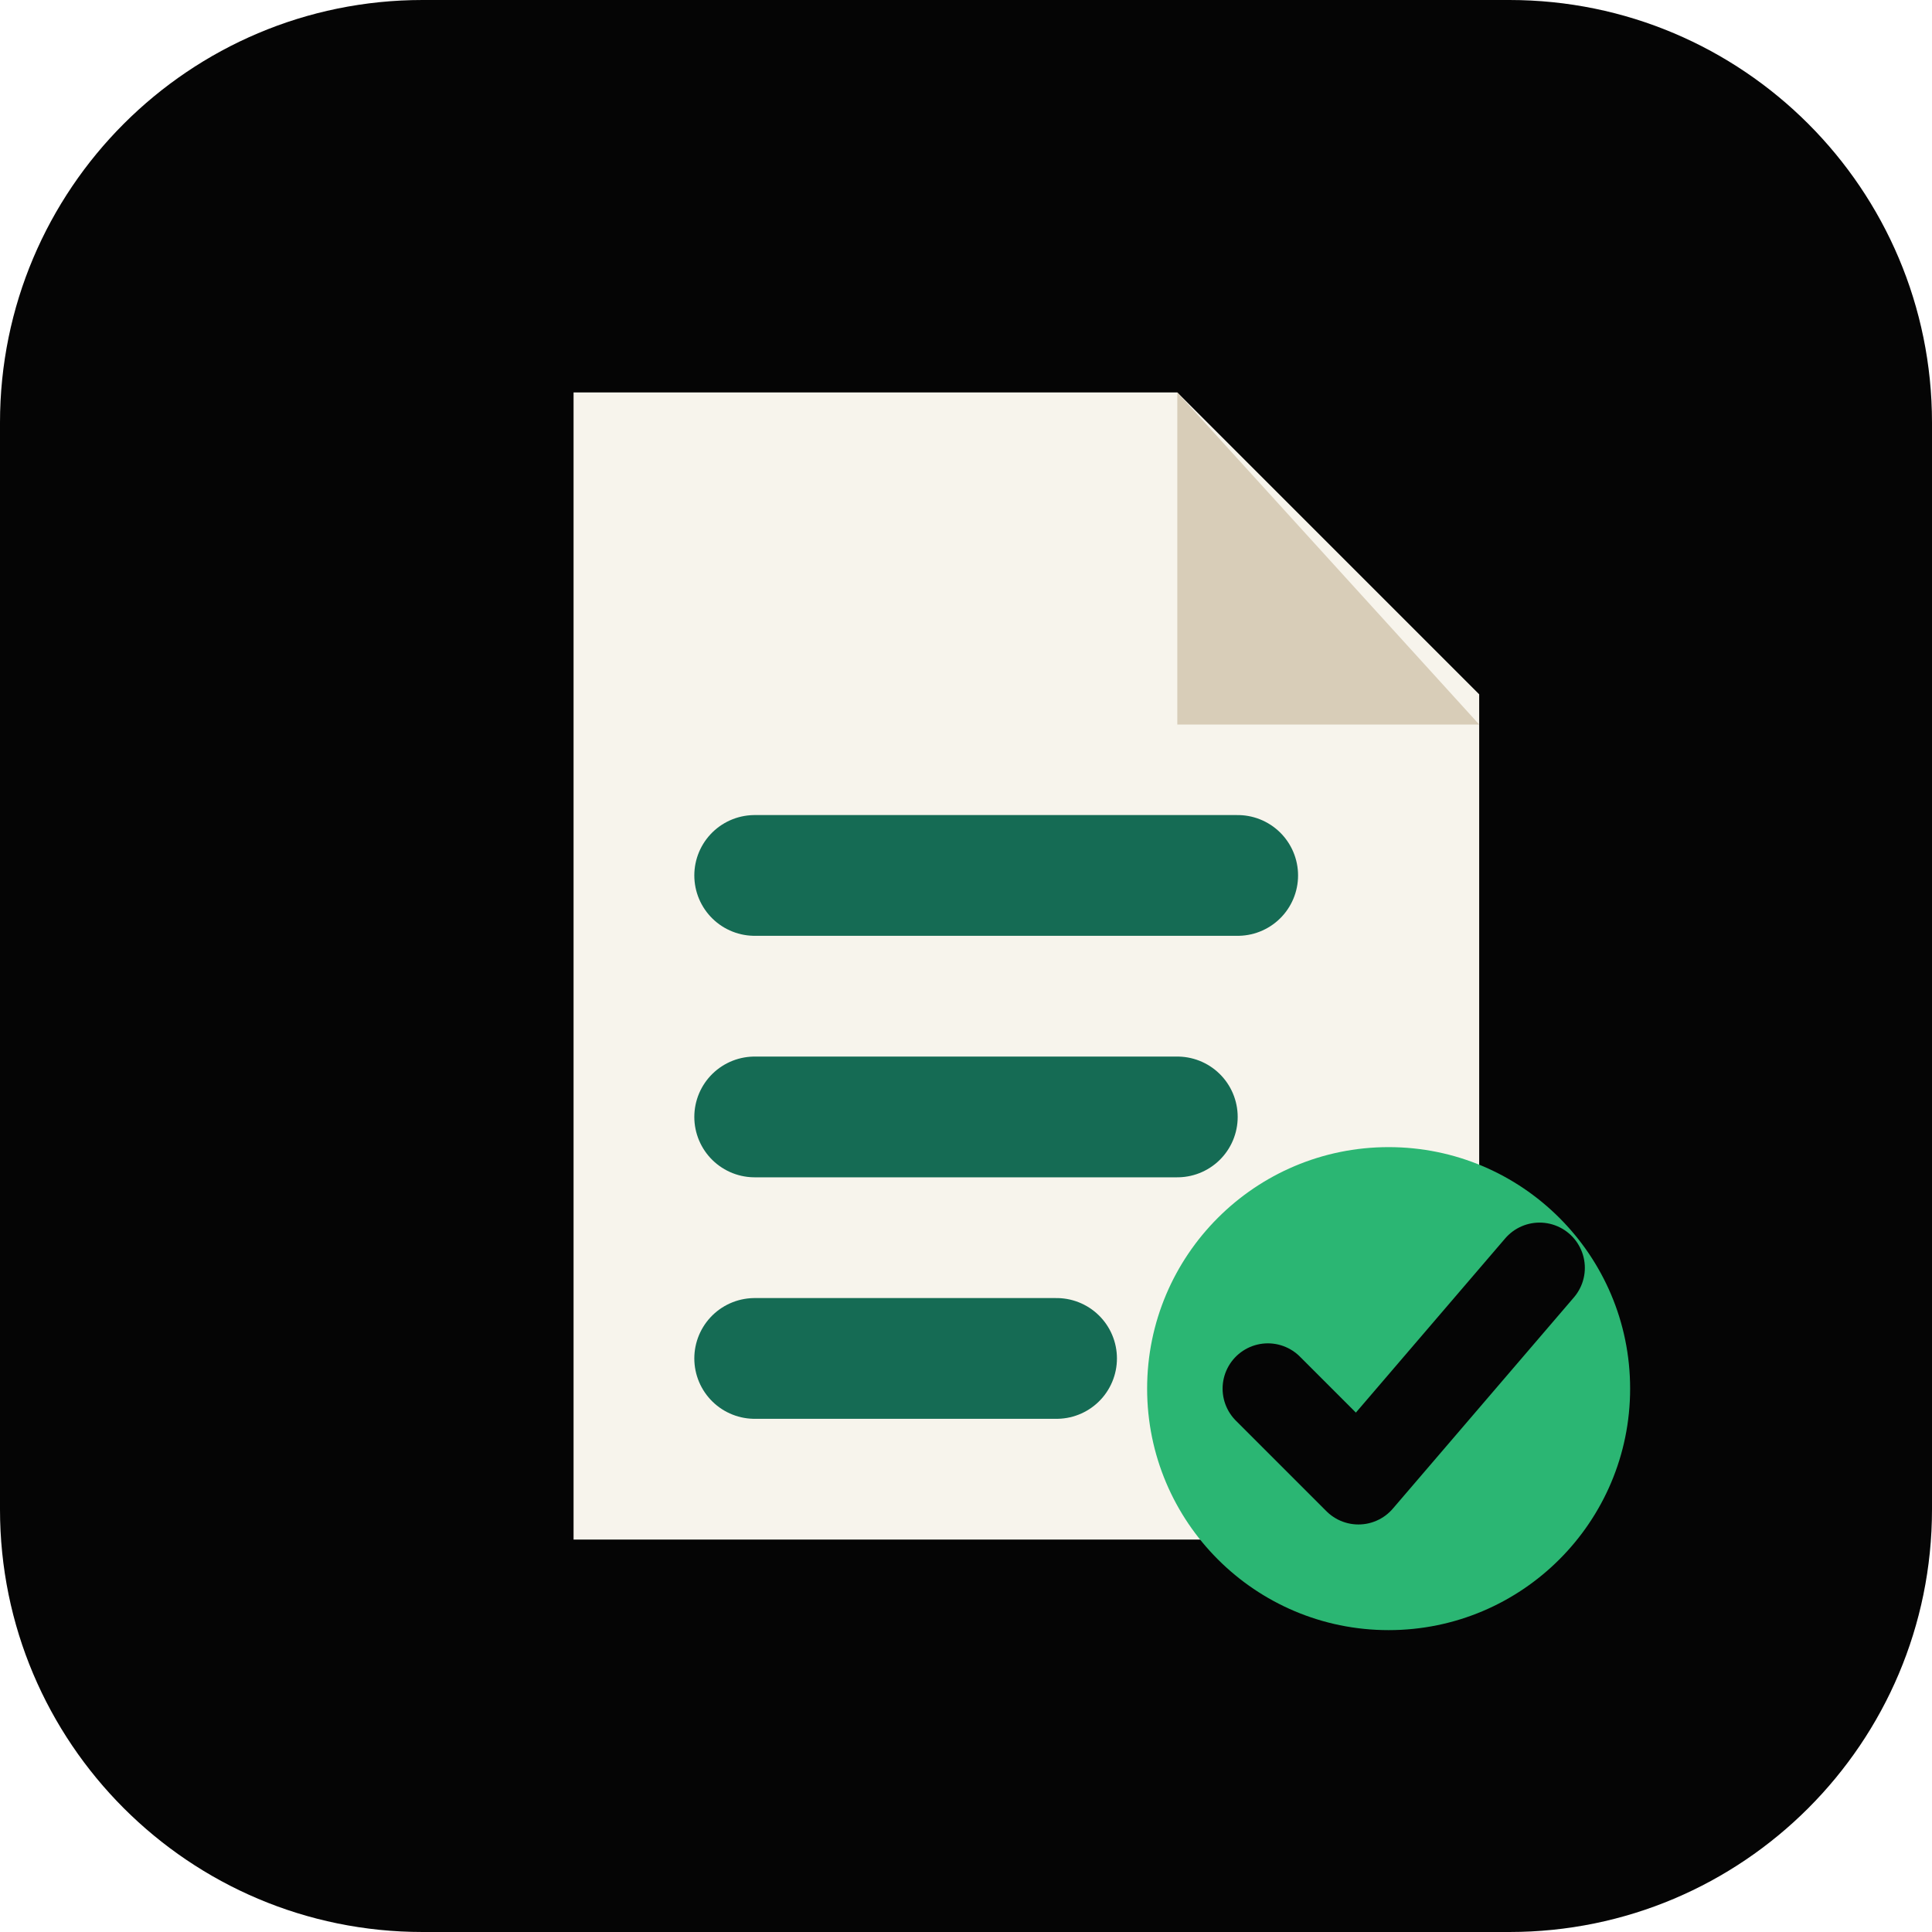
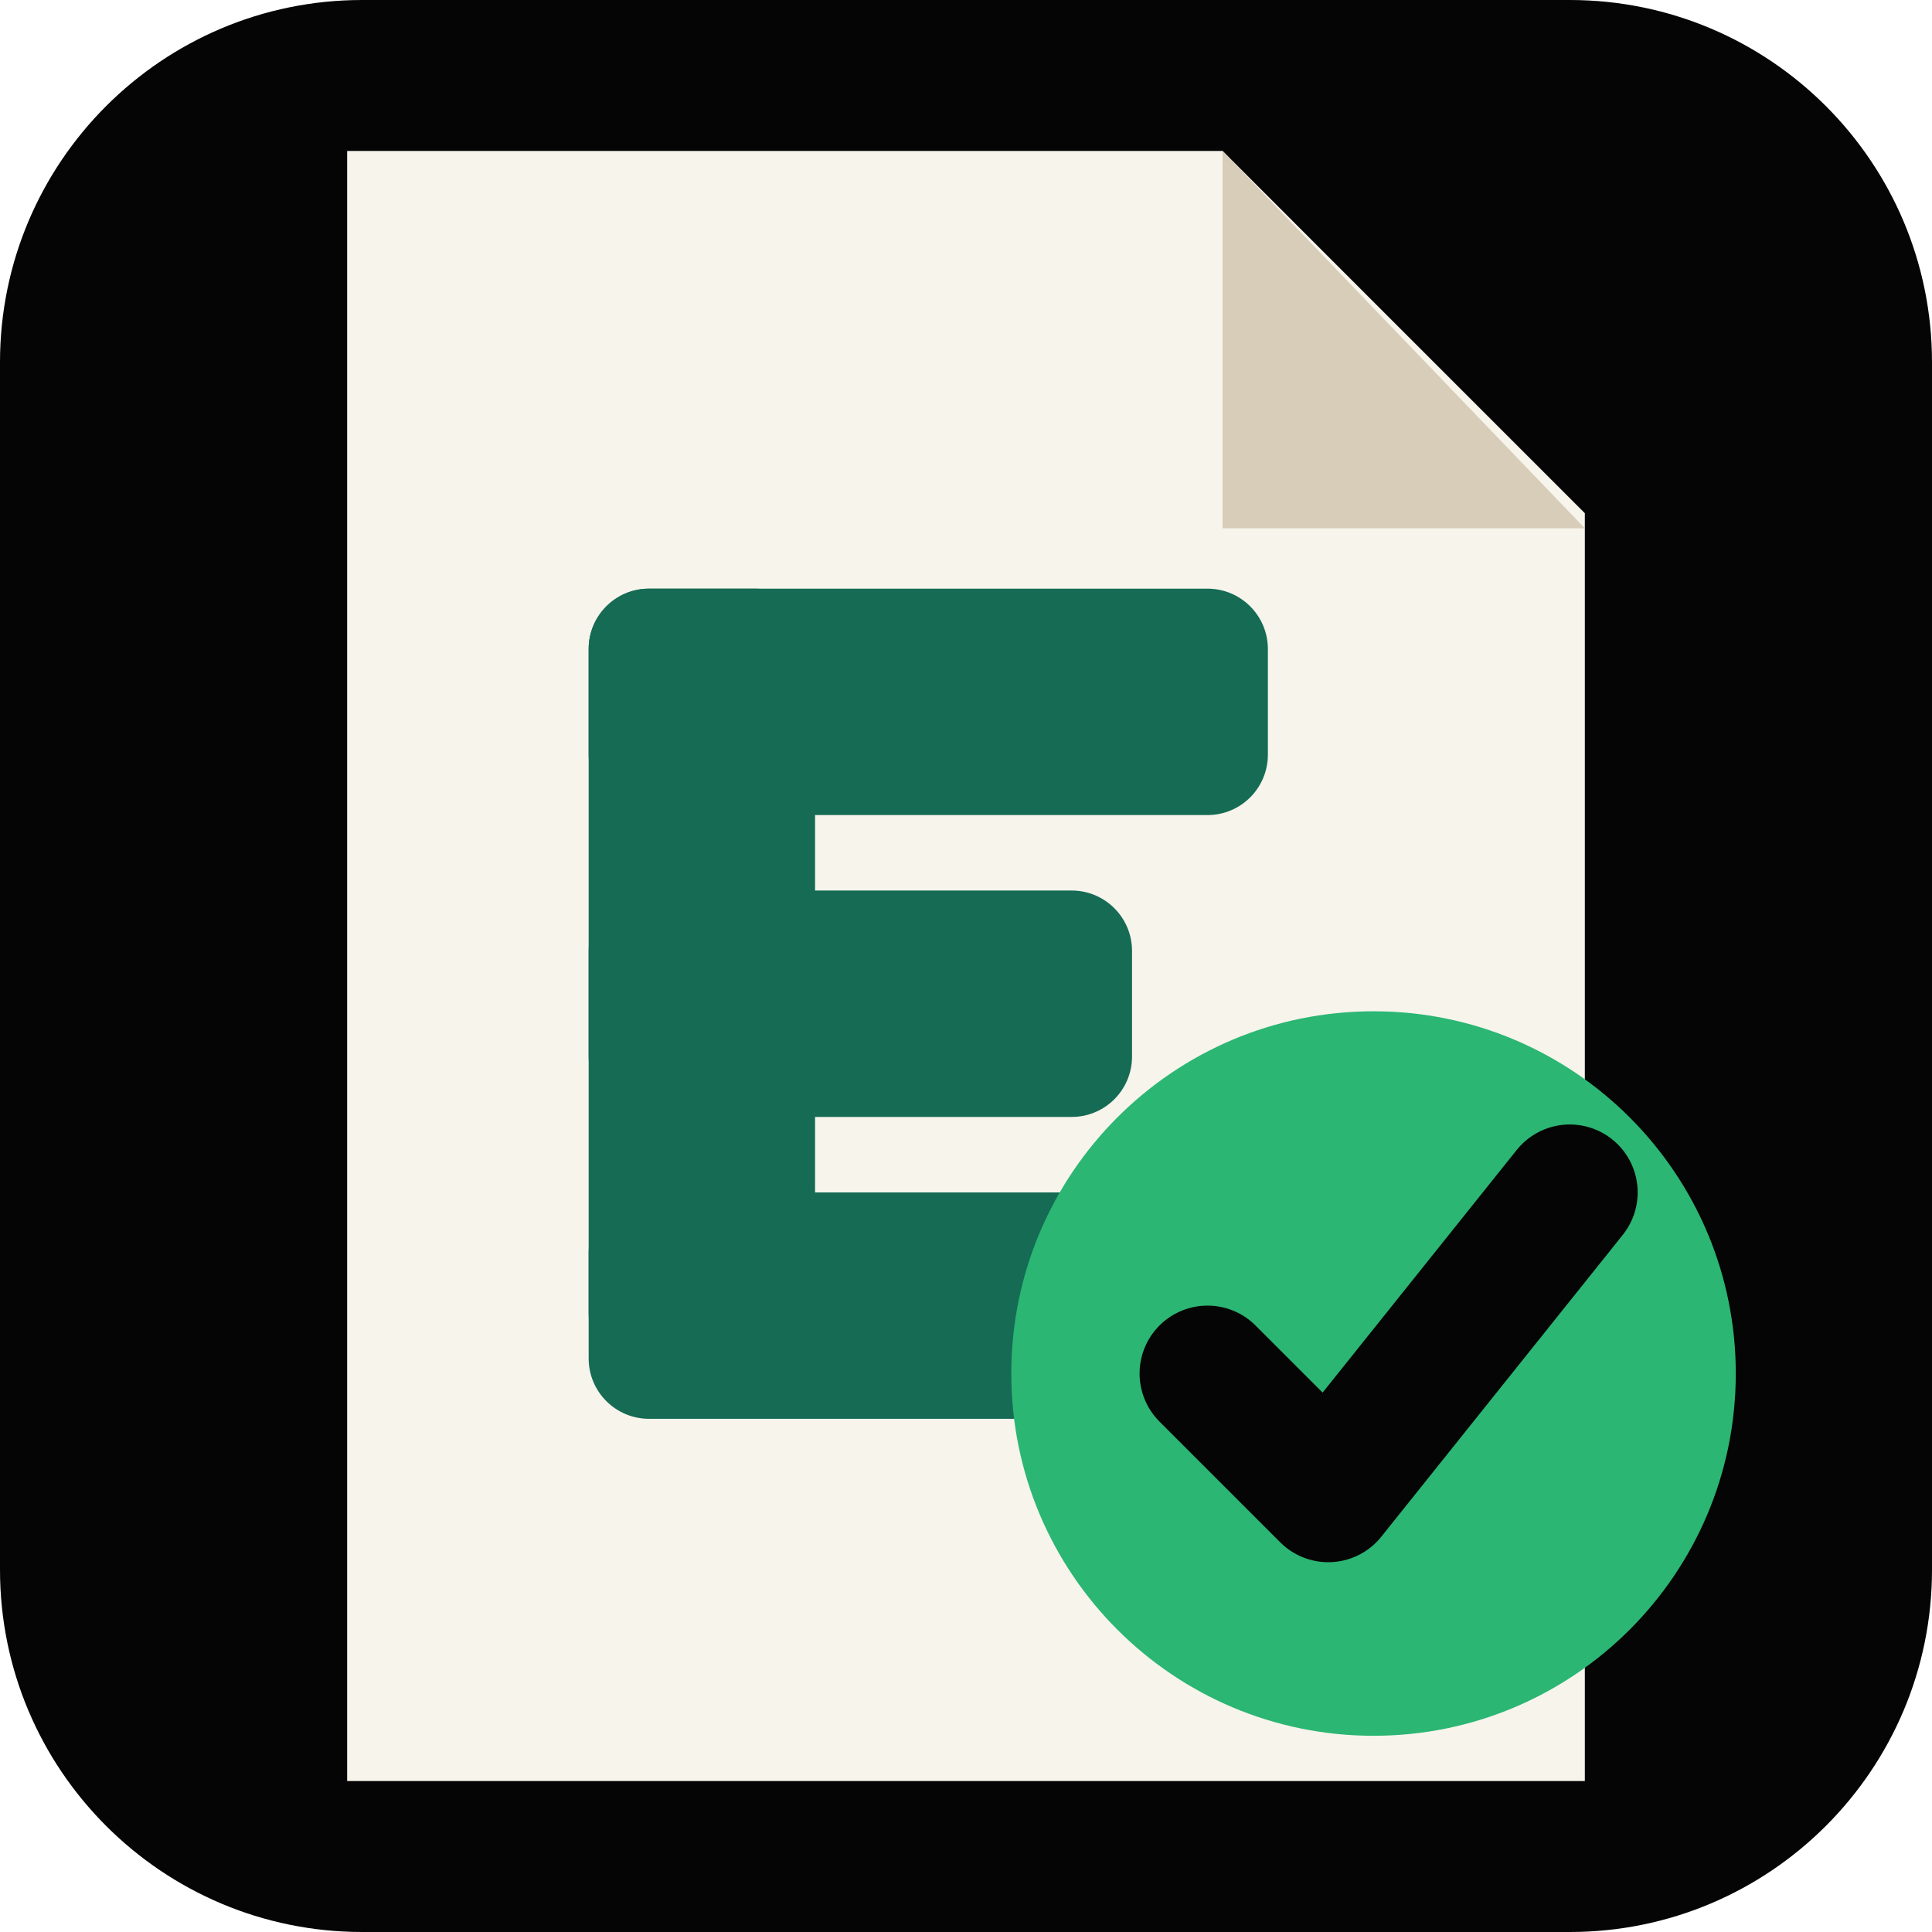
- <svg xmlns="http://www.w3.org/2000/svg" viewBox="0 0 64 64" role="img" aria-label="Everpublich">
-   <rect width="64" height="64" rx="14" fill="#050505" />
-   <path d="M19 13h20l10 10v28H19z" fill="#f7f4ec" />
-   <path d="M39 13v11h10z" fill="#d8cdb8" />
-   <path d="M25 29h16M25 37h14M25 45h10" stroke="#156b54" stroke-width="4" stroke-linecap="round" />
-   <circle cx="46" cy="46" r="8" fill="#2bb673" />
-   <path d="M42 46l3 3 6-7" fill="none" stroke="#050505" stroke-width="3" stroke-linecap="round" stroke-linejoin="round" />
+ <svg xmlns="http://www.w3.org/2000/svg" viewBox="0 0 128 128" role="img" aria-label="Everpublich">
+   <rect width="128" height="128" rx="24" fill="#050505" />
+   <path d="M23 10h58l24 24v84H23z" fill="#f7f4ec" />
+   <path d="M81 10v25h24z" fill="#d8cdb8" />
+   <rect x="39" y="39" width="15" height="52" rx="4" fill="#156b54" />
+   <rect x="39" y="39" width="45" height="15" rx="4" fill="#156b54" />
+   <rect x="39" y="59" width="36" height="15" rx="4" fill="#156b54" />
+   <rect x="39" y="79" width="45" height="15" rx="4" fill="#156b54" />
+   <circle cx="91" cy="91" r="24" fill="#2bb673" />
+   <path d="M80 91l8 8 16-20" fill="none" stroke="#050505" stroke-width="9" stroke-linecap="round" stroke-linejoin="round" />
</svg>
